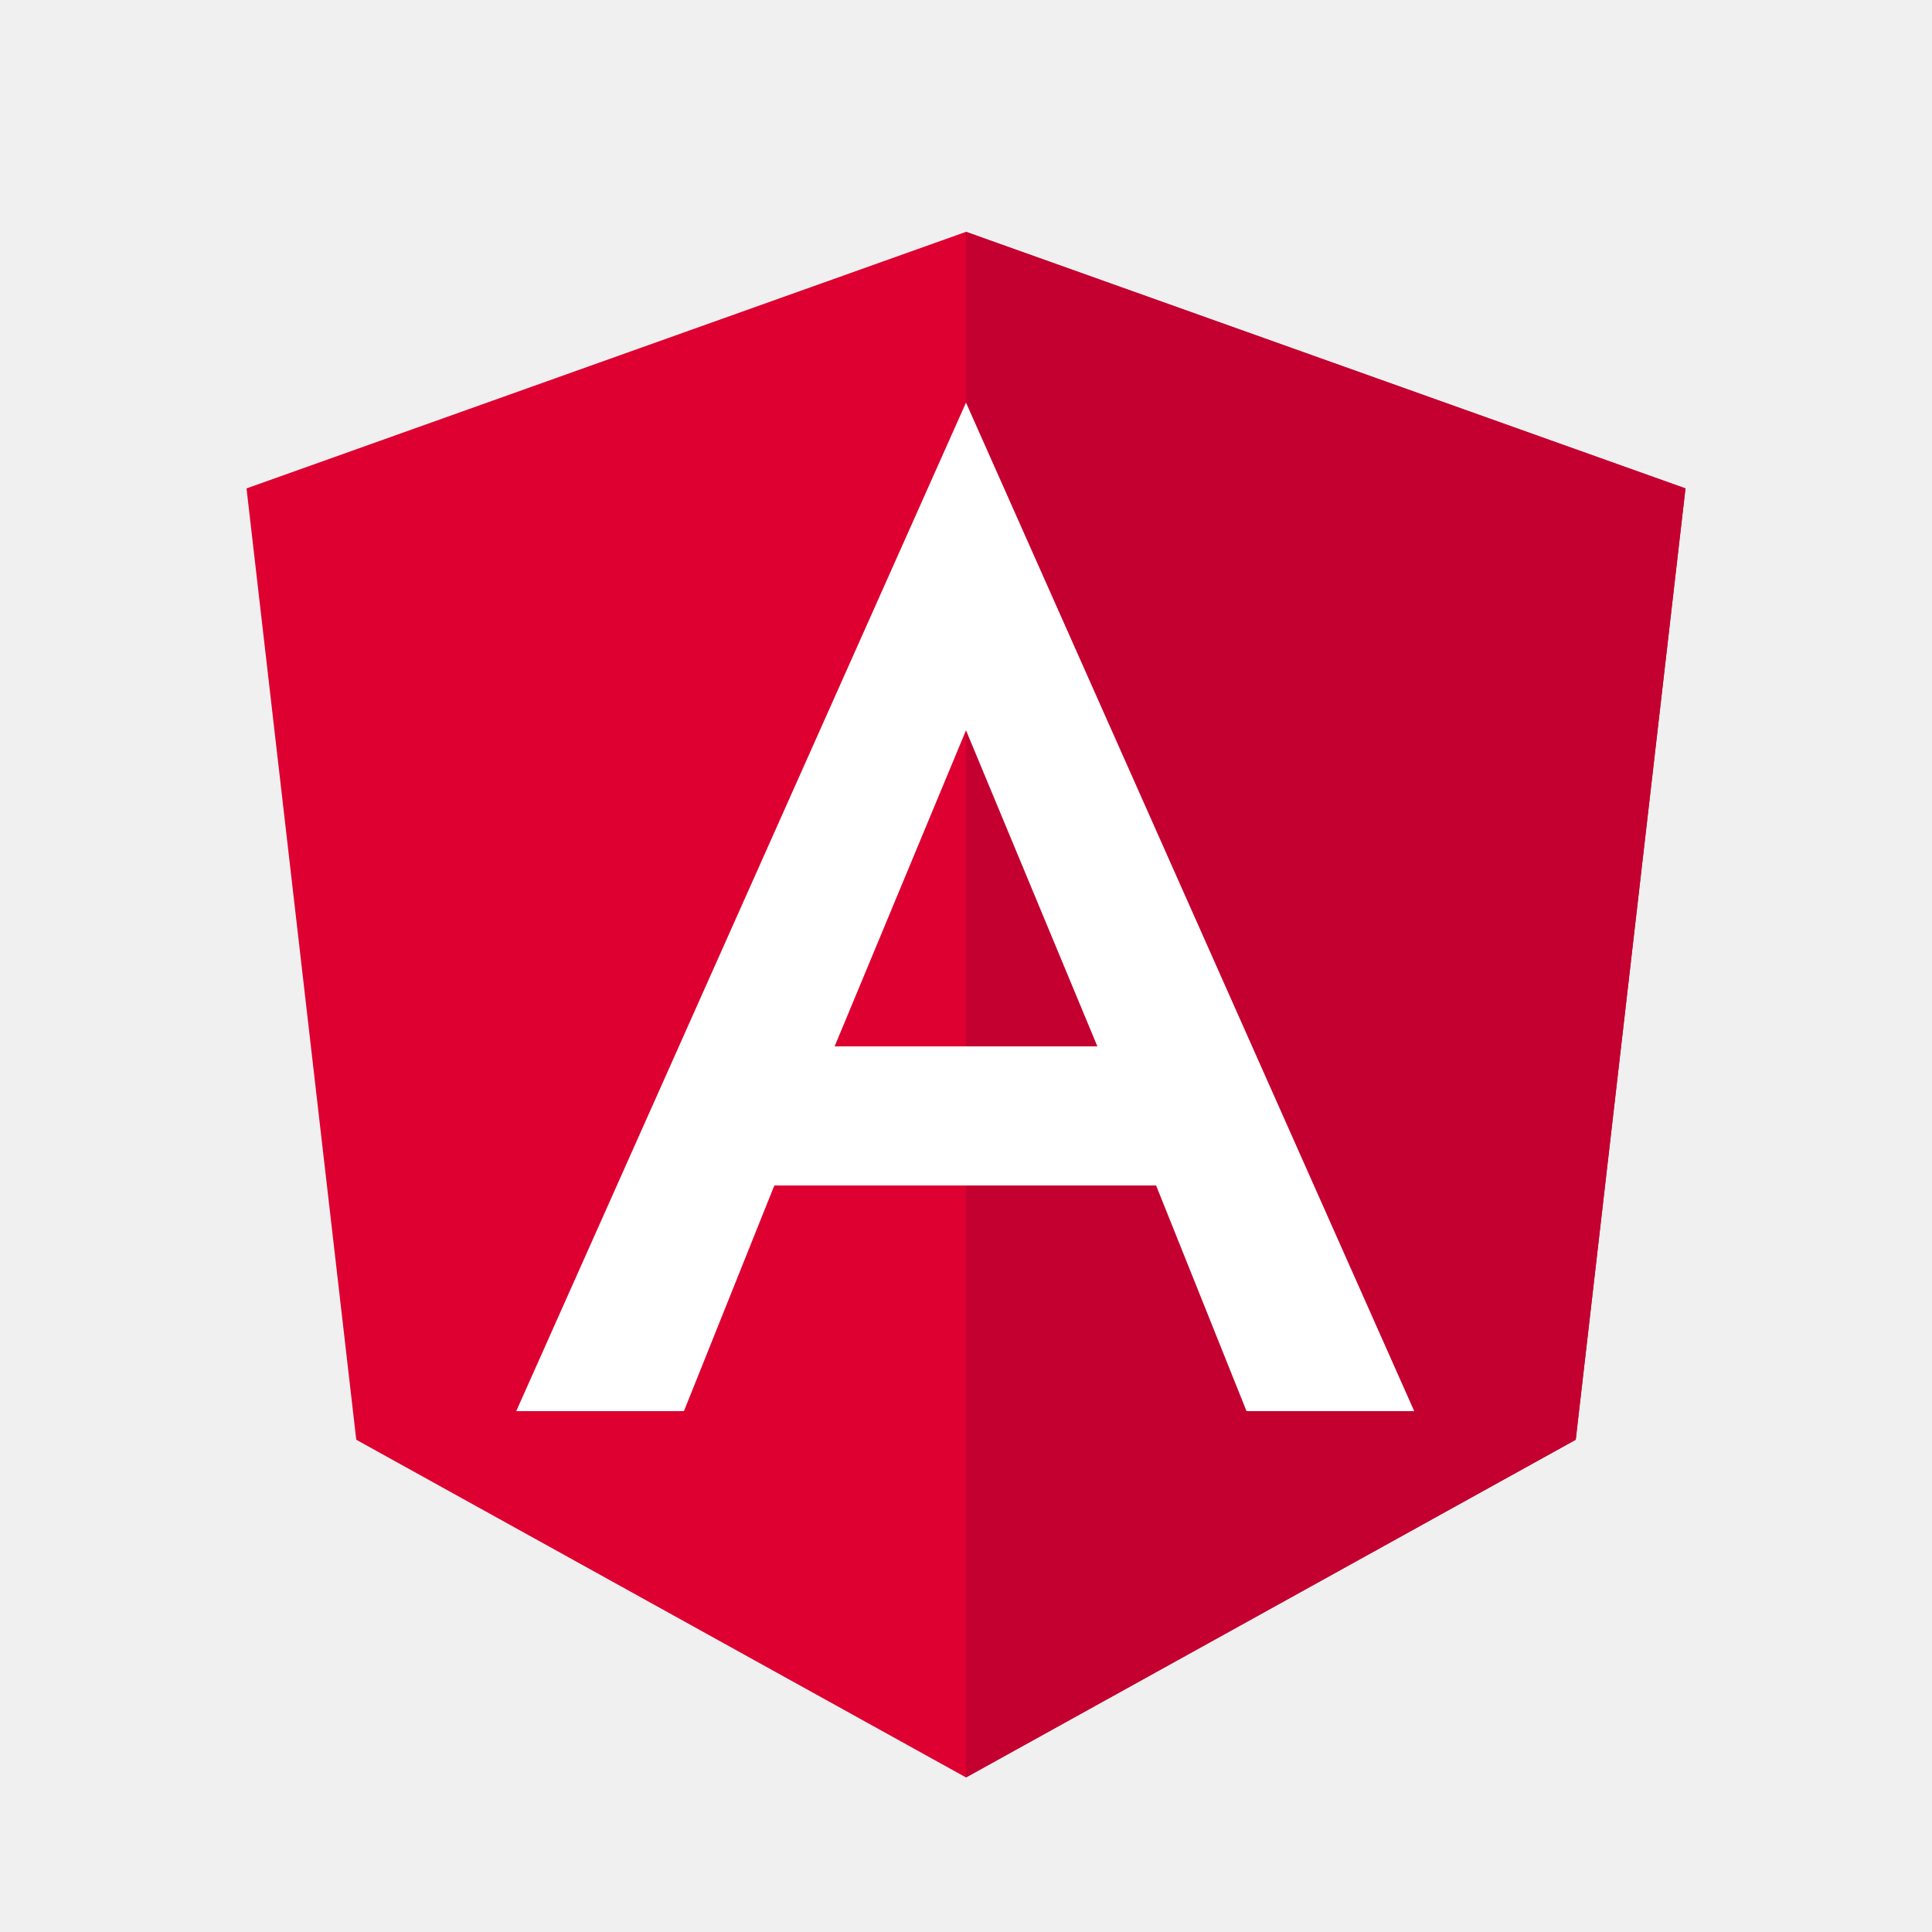
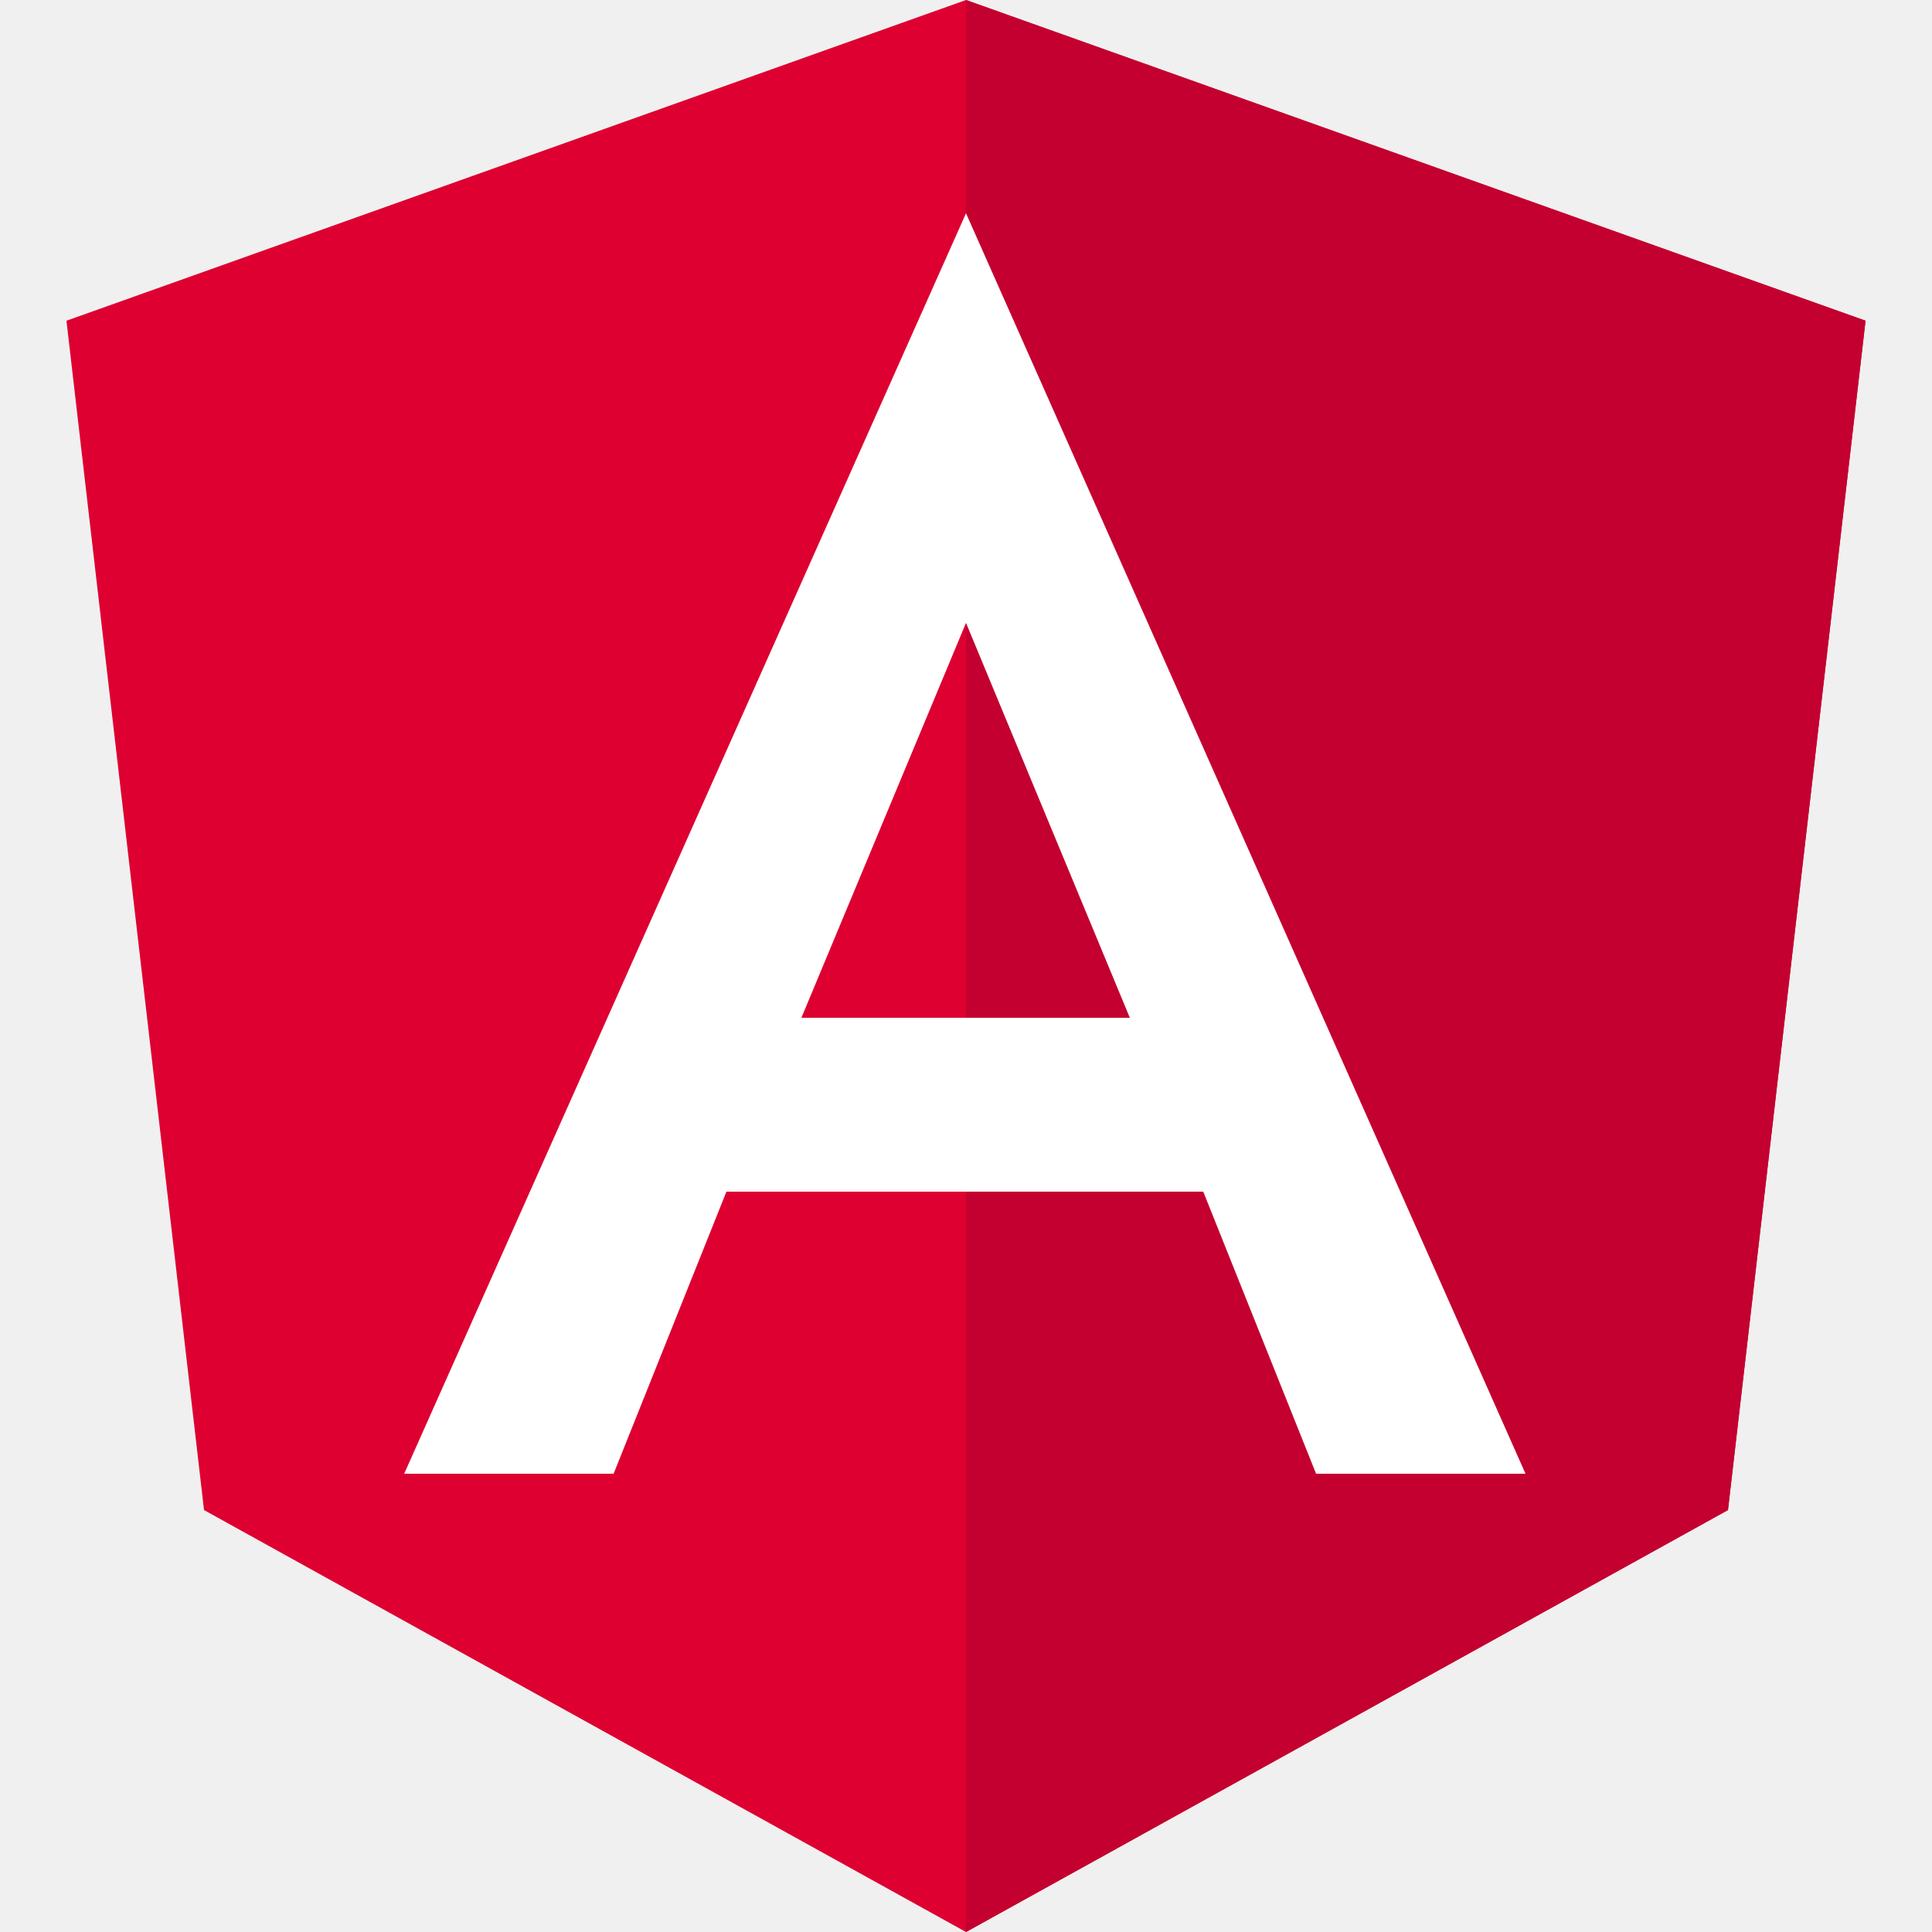
<svg xmlns="http://www.w3.org/2000/svg" version="1.1" id="Layer_1" x="0px" y="0px" viewBox="0 0 250 250" style="enable-background:new 0 0 250 250;" xml:space="preserve">
  <style type="text/css">
	.st0{fill:#DD0031;}
	.st1{fill:#C3002F;}
	.st2{fill:#FFFFFF;}
</style>
  <g>
-     <polygon class="st0" points="125,30 125,30 125,30 31.9,63.2 46.1,186.3 125,230 125,230 125,230 203.9,186.3 218.1,63.2  " />
-     <polygon class="st1" points="125,30 125,52.2 125,52.1 125,153.4 125,153.4 125,230 125,230 203.9,186.3 218.1,63.2 125,30  " />
-     <path class="st2" d="M125,52.1L66.8,182.6h0h21.7h0l11.7-29.2h49.4l11.7,29.2h0h21.7h0L125,52.1L125,52.1L125,52.1L125,52.1   L125,52.1z M142,135.4H108l17-40.9L142,135.4z" />
+     <polygon class="st0" points="125,0 125,0 125,0 8.6,41.5 26.4,195.4 125,250 125,250 125,250 223.6,195.4 241.4,41.5  " />
+     <polygon class="st1" points="125,0 125,27.8 125,27.6 125,154.2 125,154.2 125,250 125,250 223.6,195.4 241.4,41.5  " />
+     <path class="st2" d="M125,27.6L52.3,190.7l0,0h27.1l0,0L94,154.2h61.7l14.6,36.5l0,0h27.1l0,0L125,27.6L125,27.6L125,27.6L125,27.6   L125,27.6z M146.2,131.7h-42.5L125,80.6L146.2,131.7z" />
  </g>
</svg>
